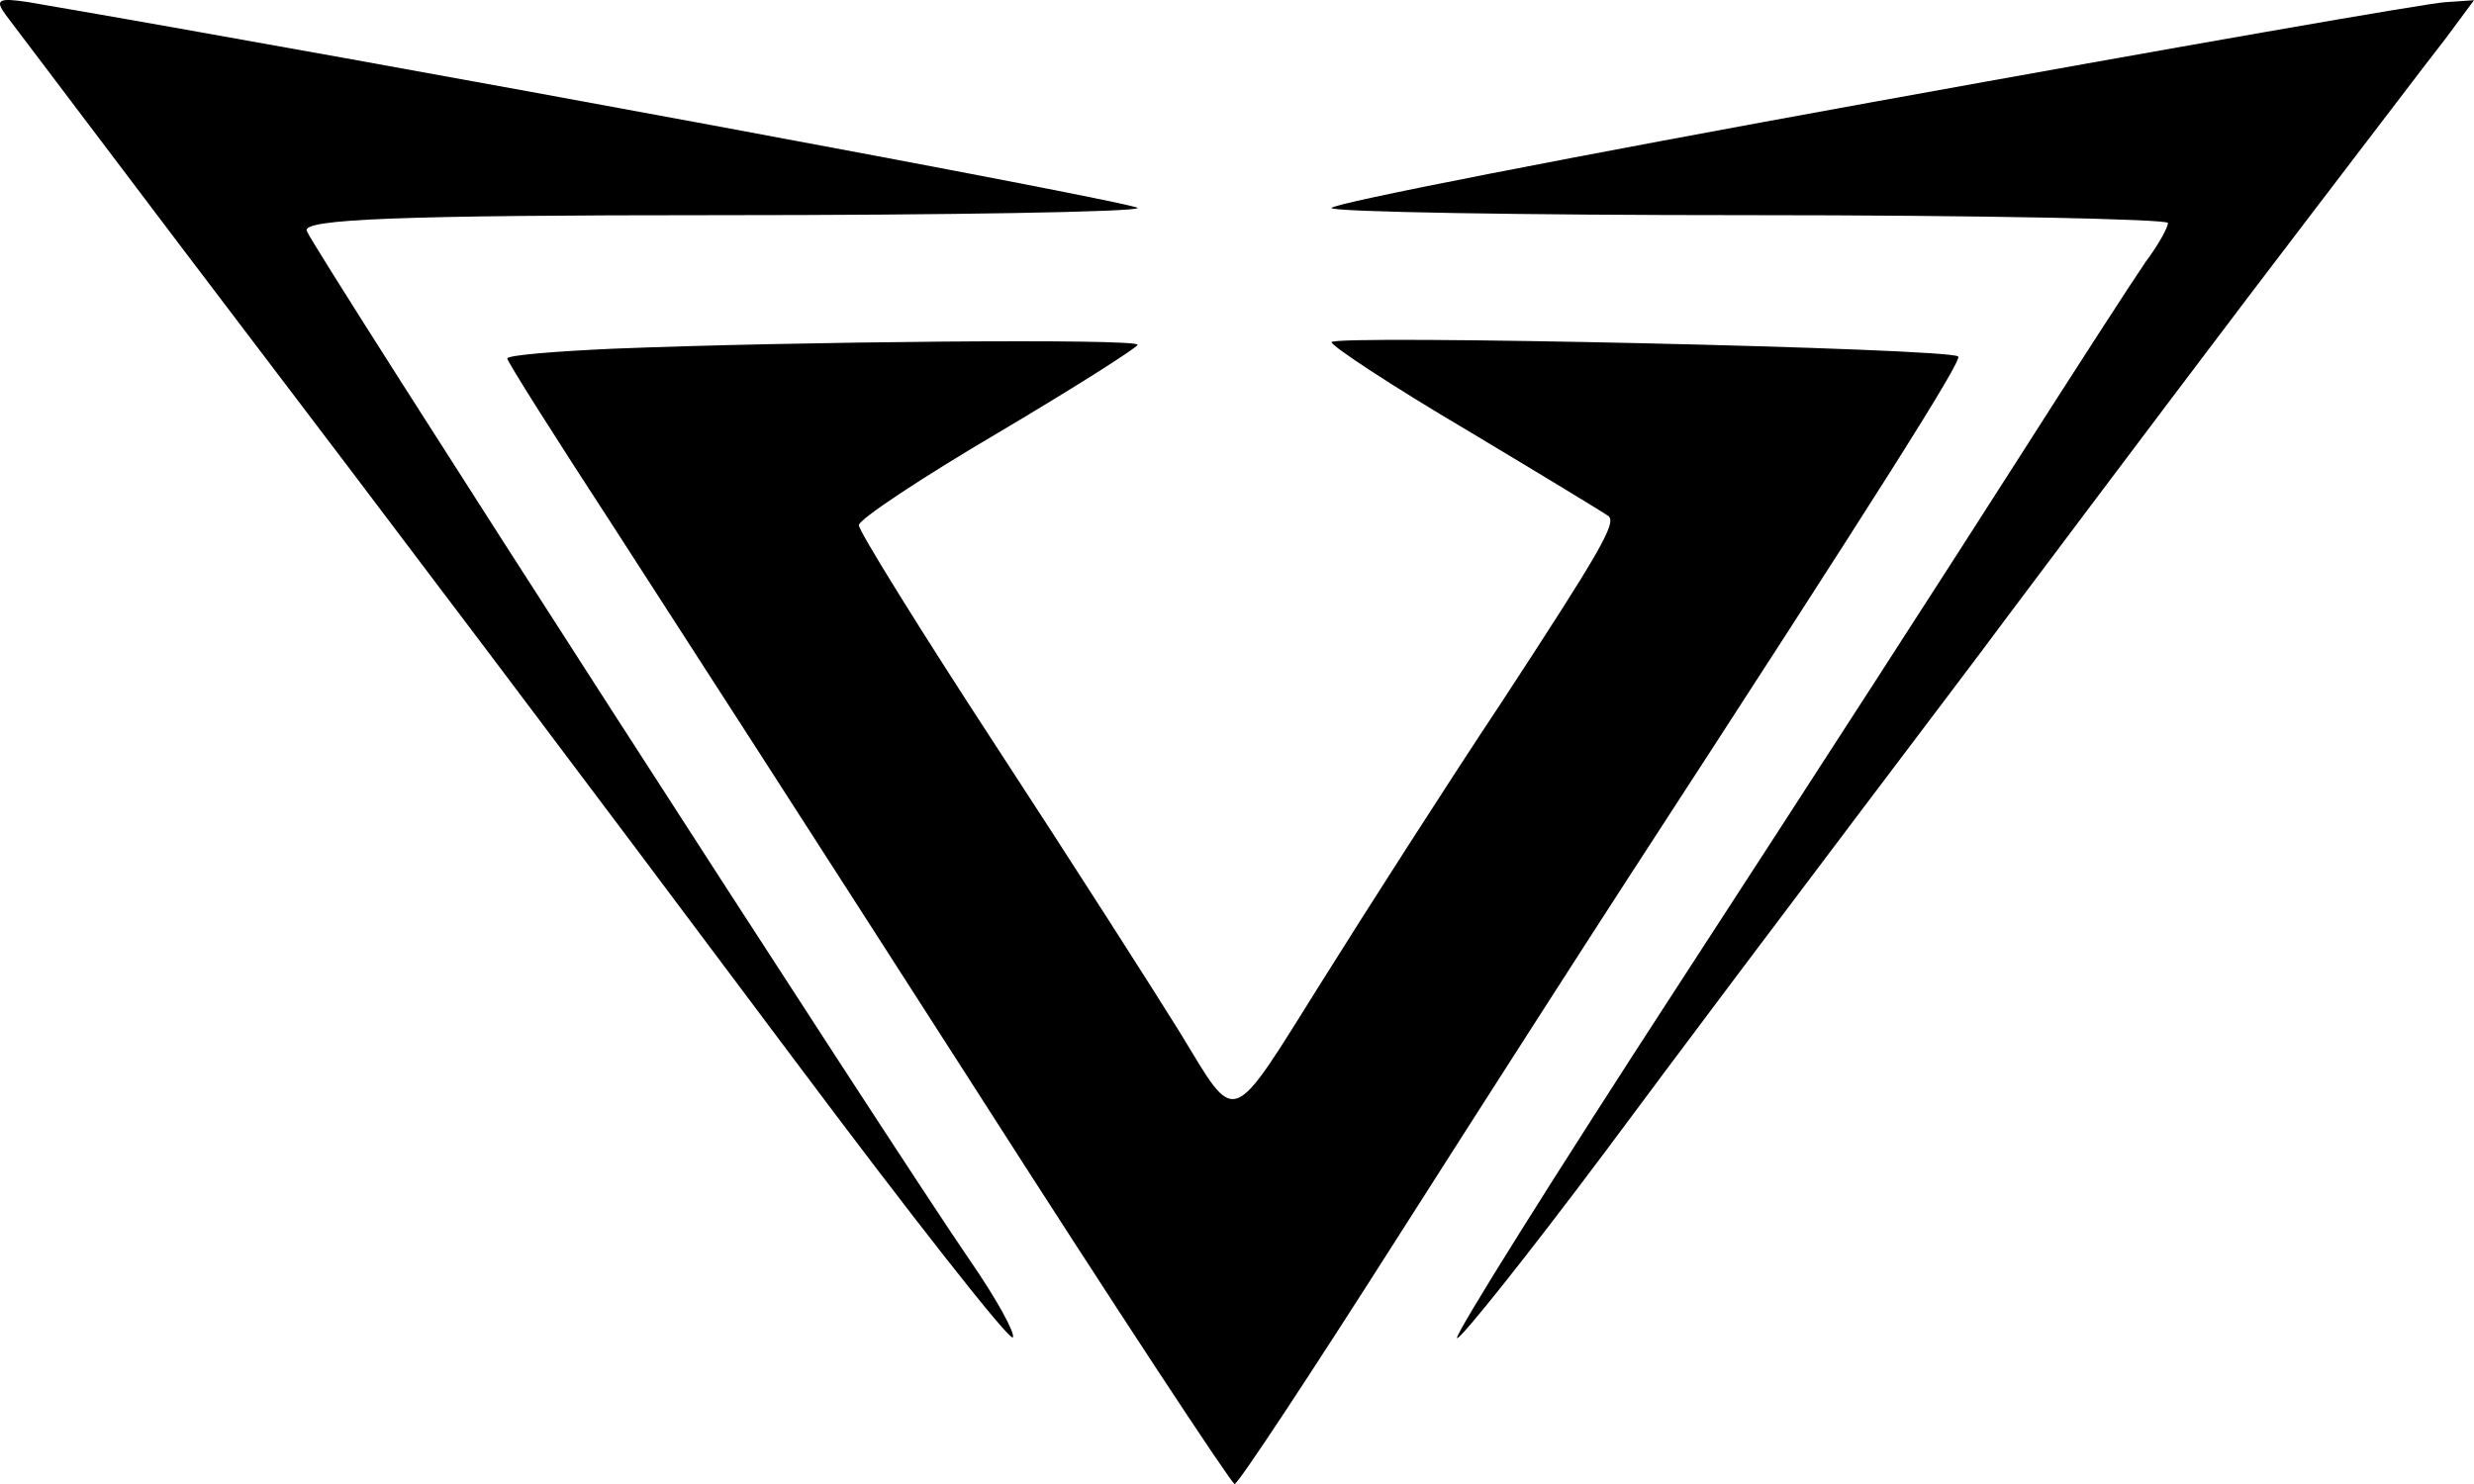
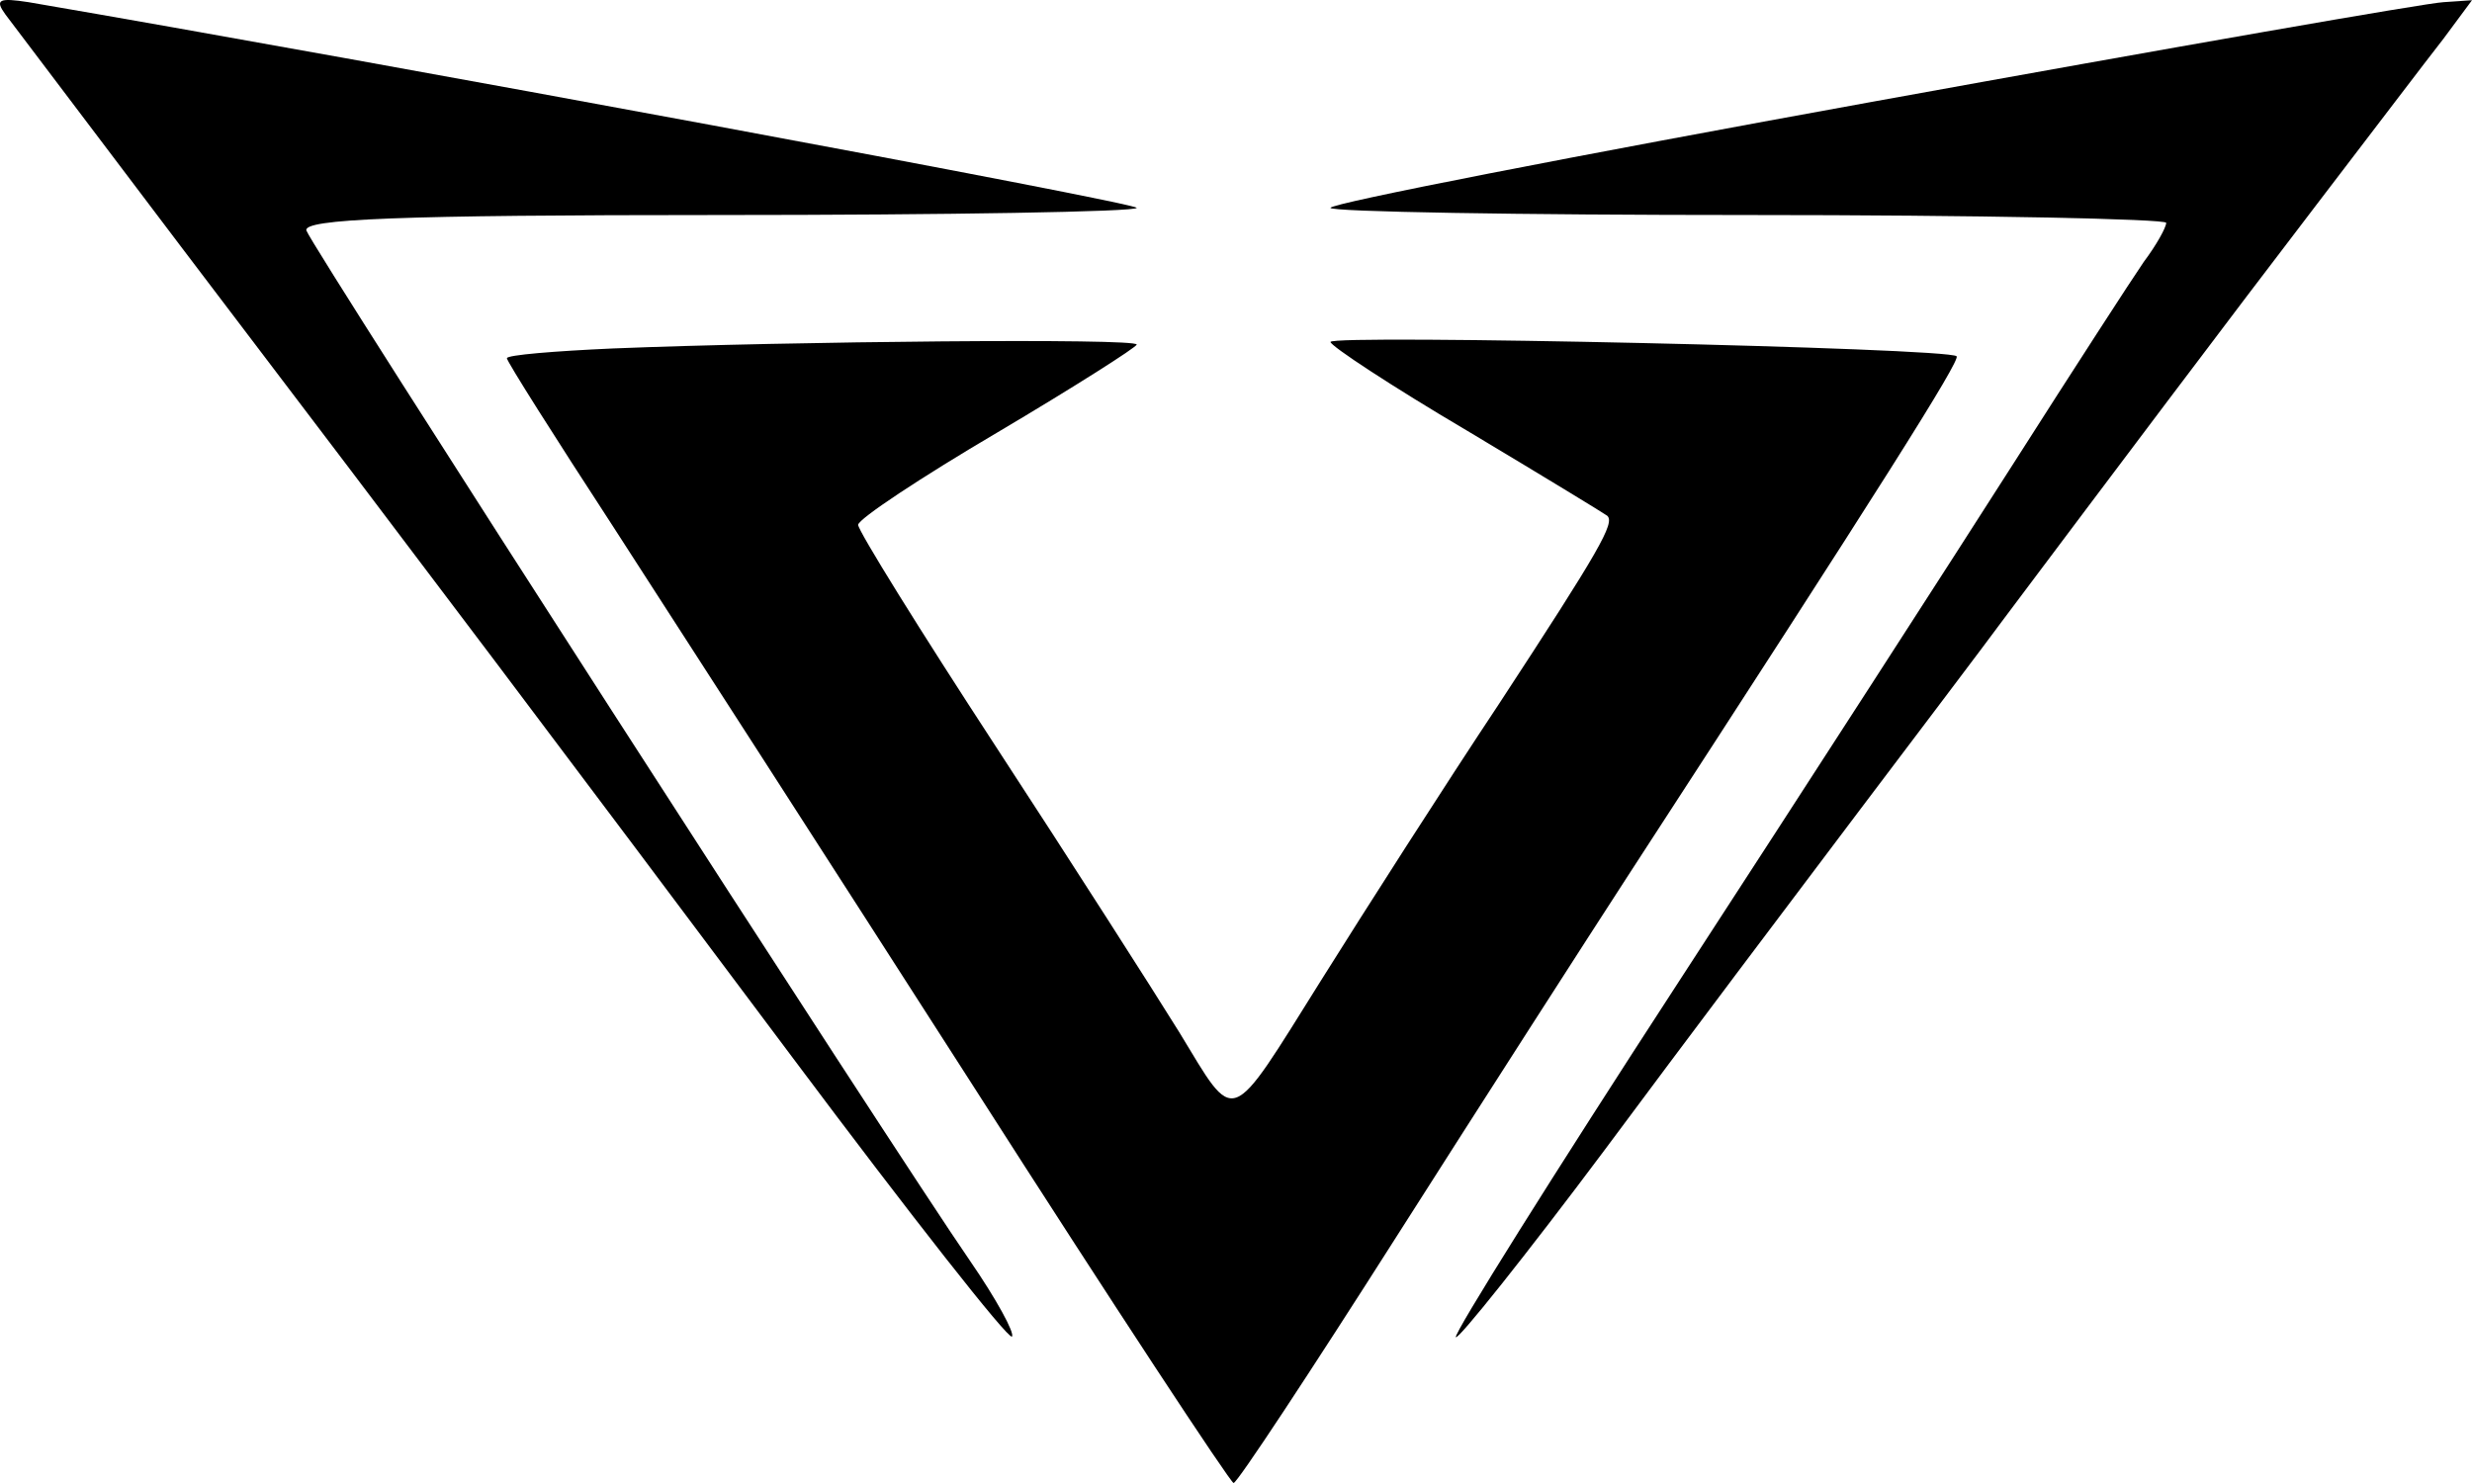
- <svg xmlns="http://www.w3.org/2000/svg" version="1.0" width="283.465pt" height="170.079pt" viewBox="0 0 283.465 170.079" preserveAspectRatio="xMidYMid meet" id="svg845">
+ <svg xmlns="http://www.w3.org/2000/svg" version="1.0" width="708.661pt" height="425.197pt" viewBox="0 0 708.661 425.197" preserveAspectRatio="xMidYMid meet" id="svg845">
  <defs id="defs849" />
-   <g transform="matrix(0.05,0,0,-0.05,92.58452,255.2181)" id="g843" style="fill:#000000;stroke:none">
-     <g id="g854" transform="matrix(1.388836,0,0,1.493012,-3216.854,1699.801)">
+   <g transform="matrix(0.05,0,0,-0.05,801.2459,935.5331)" id="g843" style="fill:#000000;stroke:none">
+     <g id="g854" transform="matrix(3.472091,0,0,3.73253,-19437.829,10199.26)">
      <path id="path835" d="m 992,2258 c 12,-15 143,-176 291,-358 411,-503 627,-770 1010,-1246 193,-240 355,-432 361,-427 5,5 -26,58 -69,116 -124,167 -1086,1556 -1096,1583 -7,18 153,24 681,24 379,0 690,5 690,11 0,8 -1265,226 -1830,316 -49,7 -56,4 -38,-19 z" />
      <path id="path837" d="m 4075,2124 c -492,-83 -895,-156 -895,-163 0,-6 310,-11 690,-11 379,0 690,-6 690,-12 0,-7 -16,-34 -37,-60 -20,-27 -116,-165 -214,-308 -98,-143 -347,-502 -554,-798 -207,-296 -372,-541 -368,-546 4,-4 115,125 246,288 130,163 318,395 417,517 99,122 209,257 243,300 175,217 373,462 517,637 88,107 181,221 208,253 l 47,59 -47,-3 c -27,-1 -451,-70 -943,-153 z" />
      <path id="path841" d="m 1995,1745 c -96,-4 -175,-10 -175,-15 0,-5 79,-121 175,-258 96,-138 364,-525 595,-860 231,-336 425,-610 430,-610 6,0 127,171 270,380 143,209 315,458 382,554 420,601 548,790 542,797 -13,13 -1034,34 -1034,22 0,-6 101,-68 225,-136 124,-69 228,-128 232,-131 13,-11 -12,-52 -178,-288 -90,-126 -222,-318 -294,-425 -155,-230 -140,-225 -235,-80 -42,63 -178,261 -303,439 -125,178 -227,331 -227,340 0,9 104,73 230,142 127,70 230,131 230,135 0,10 -570,5 -865,-6 z" />
    </g>
  </g>
</svg>
